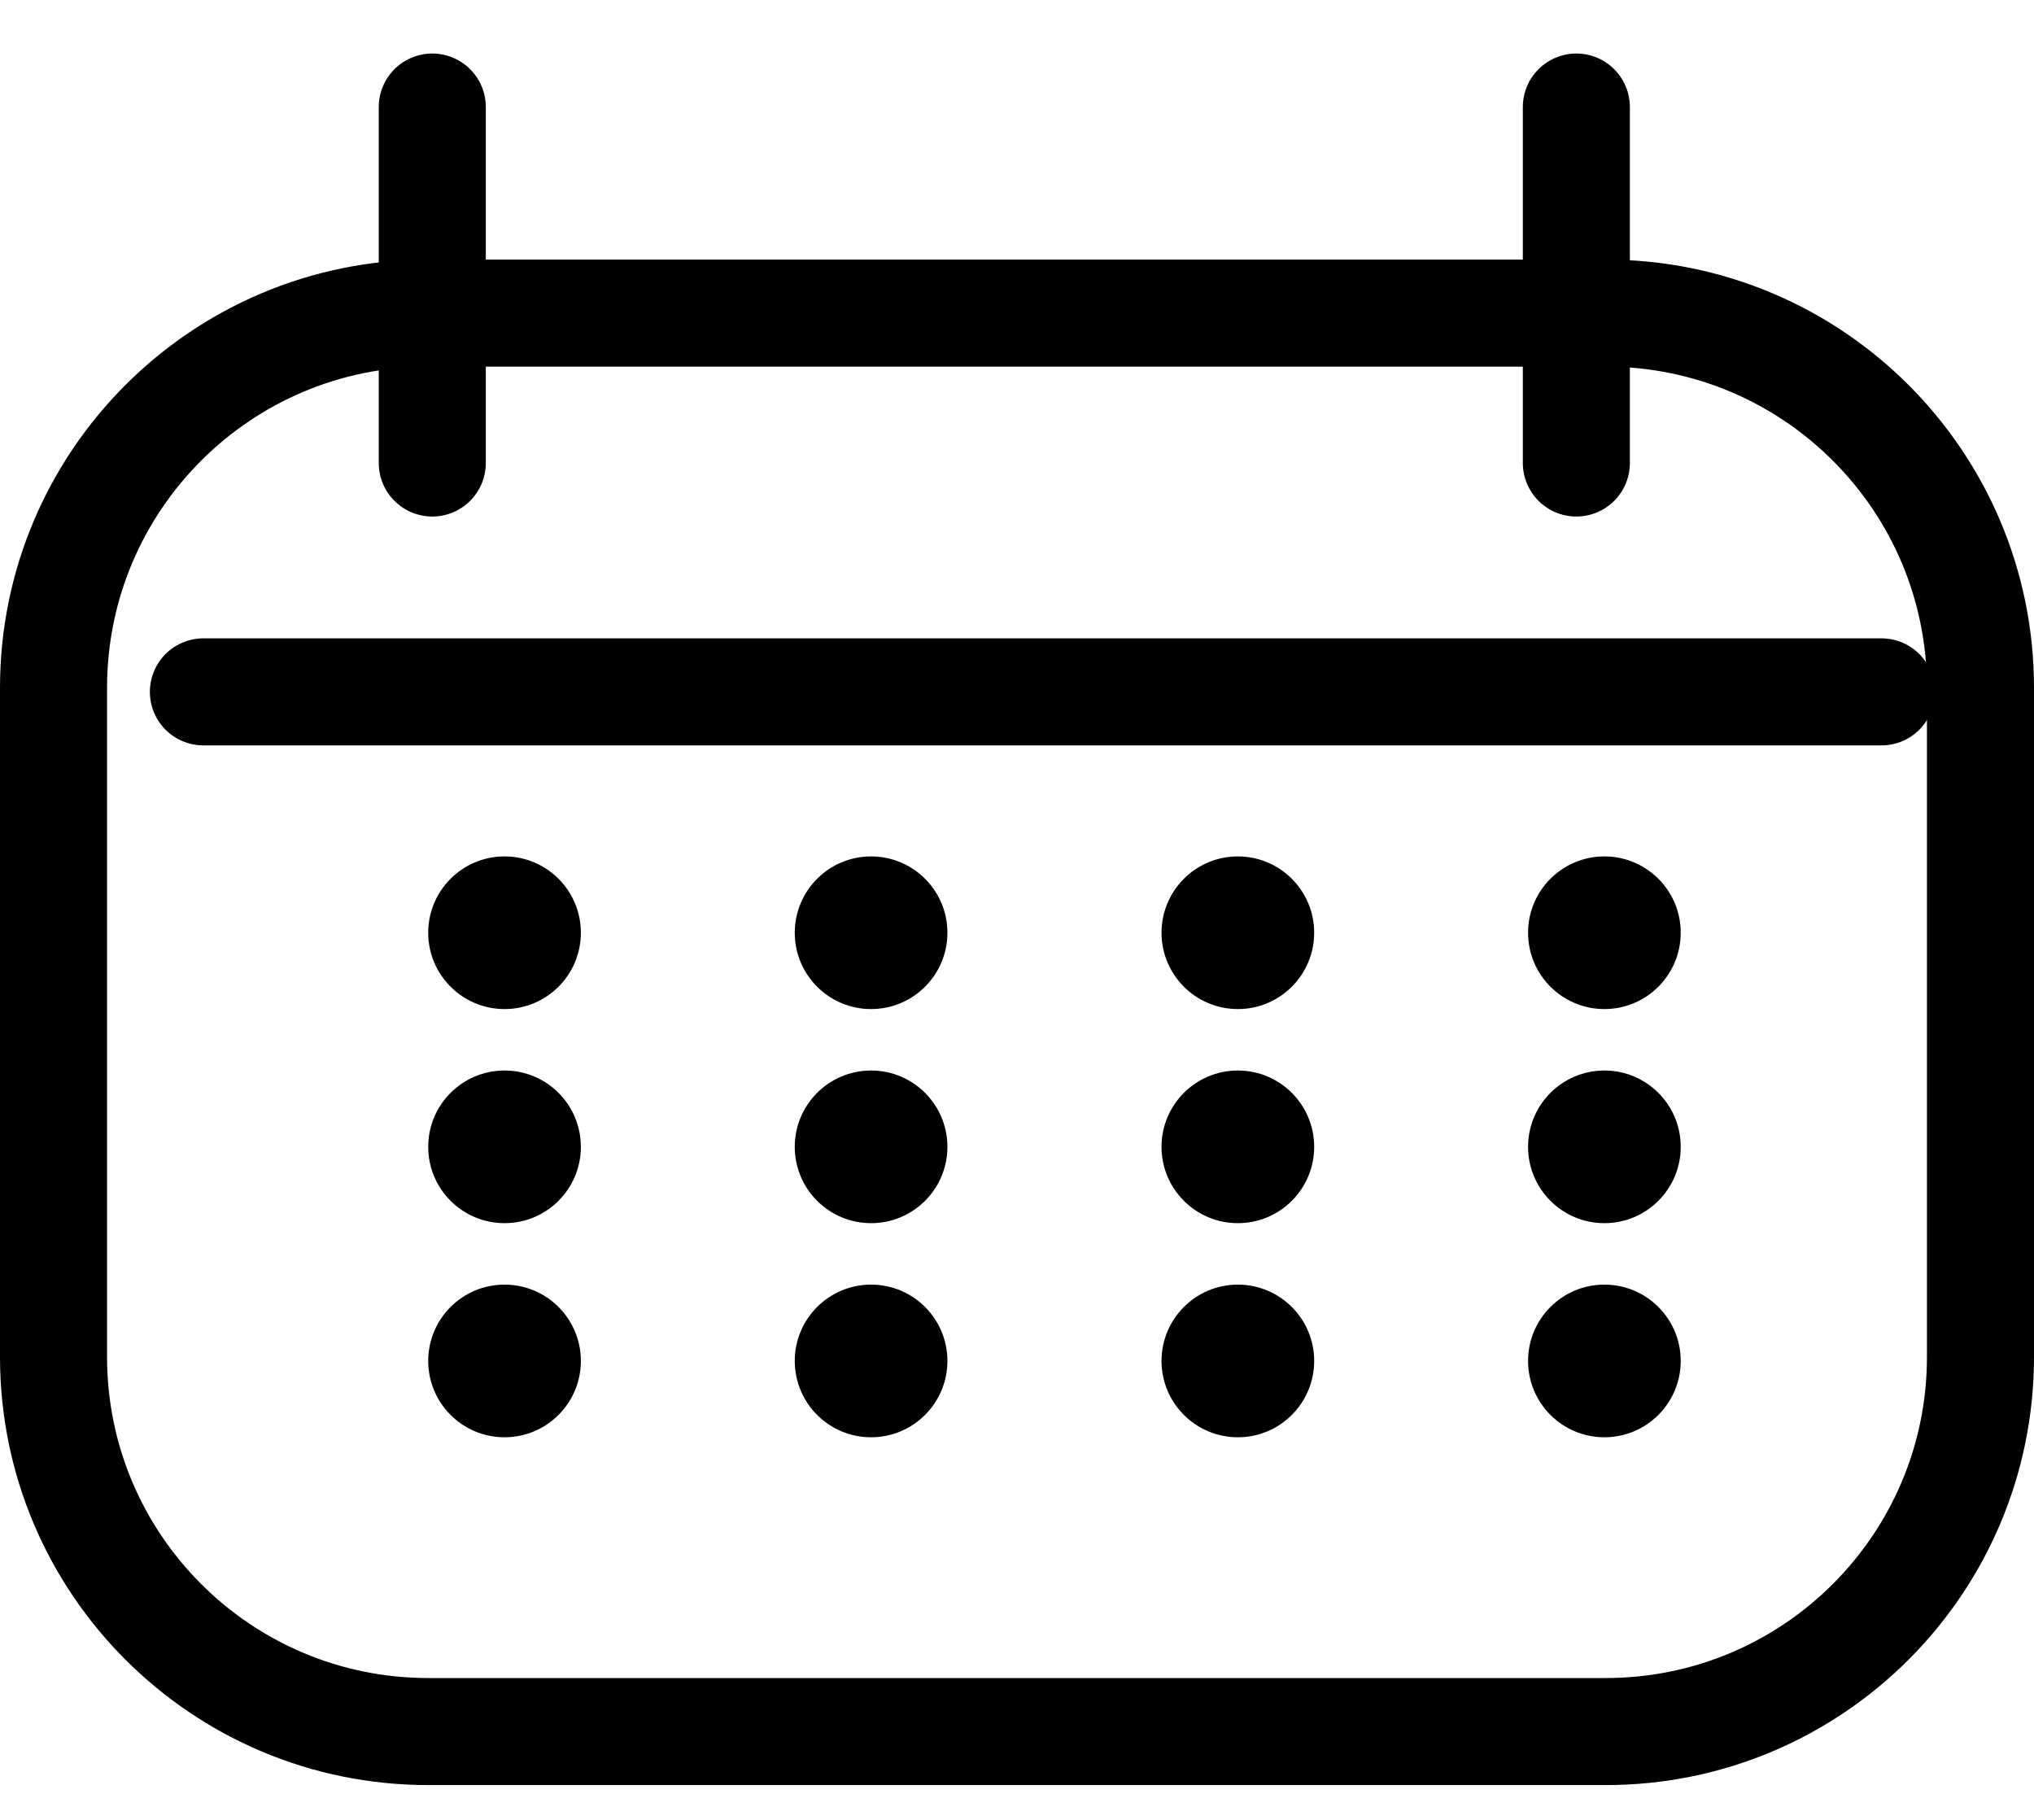
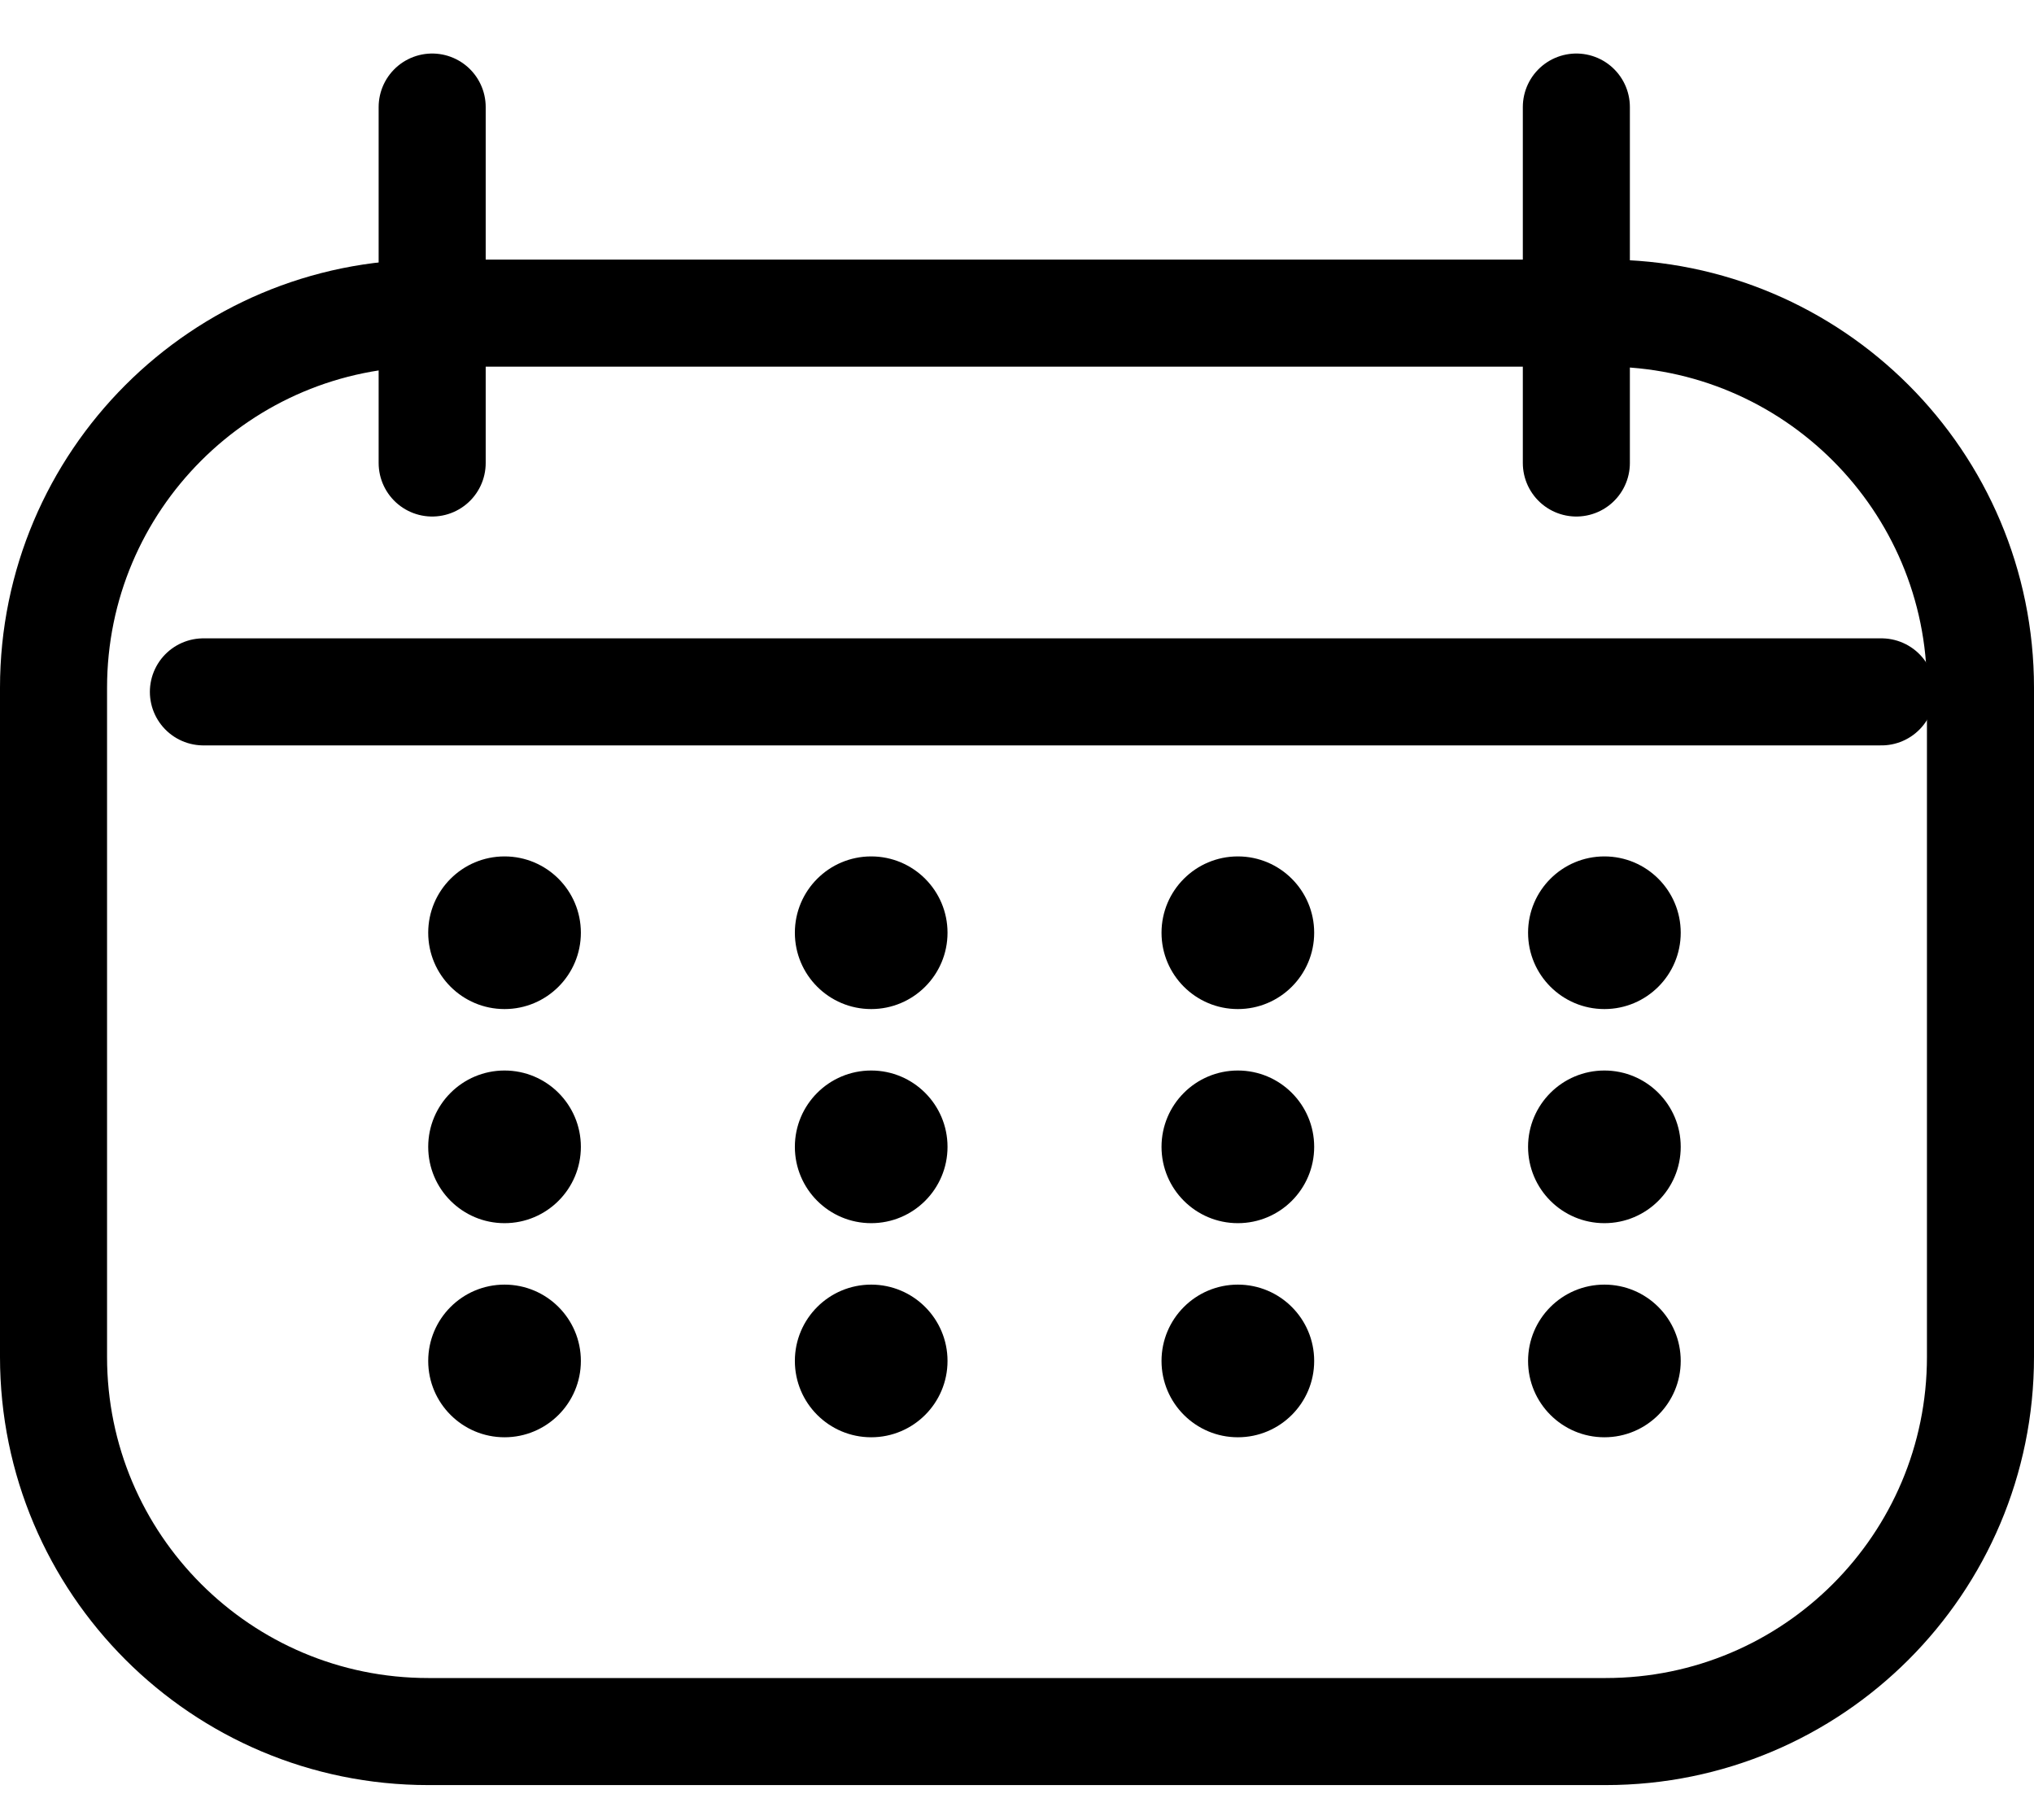
<svg xmlns="http://www.w3.org/2000/svg" width="19" height="17" viewBox="0 0 19 17" fill="none">
  <rect x="0.5" y="2.925" width="18" height="13.25" rx="3.5" stroke="black" />
-   <path d="M4.038 1V4.325" stroke="black" stroke-linecap="round" />
+   <path d="M4.037 1V4.325" stroke="black" stroke-linecap="round" />
  <path d="M14.725 1V4.325" stroke="black" stroke-linecap="round" />
  <path d="M1.9 6.463H17.575" stroke="black" stroke-linecap="round" />
  <ellipse cx="4.713" cy="8.713" rx="0.713" ry="0.713" fill="black" />
  <ellipse cx="14.987" cy="8.713" rx="0.713" ry="0.713" fill="black" />
  <ellipse cx="4.713" cy="10.713" rx="0.713" ry="0.713" fill="black" />
  <ellipse cx="14.987" cy="10.713" rx="0.713" ry="0.713" fill="black" />
  <ellipse cx="4.713" cy="12.713" rx="0.713" ry="0.713" fill="black" />
  <ellipse cx="14.987" cy="12.713" rx="0.713" ry="0.713" fill="black" />
-   <ellipse cx="8.137" cy="8.713" rx="0.713" ry="0.713" fill="black" />
-   <ellipse cx="8.137" cy="10.713" rx="0.713" ry="0.713" fill="black" />
-   <ellipse cx="8.137" cy="12.713" rx="0.713" ry="0.713" fill="black" />
+   <ellipse cx="8.138" cy="8.713" rx="0.713" ry="0.713" fill="black" />
+   <ellipse cx="8.138" cy="10.713" rx="0.713" ry="0.713" fill="black" />
+   <ellipse cx="8.138" cy="12.713" rx="0.713" ry="0.713" fill="black" />
  <ellipse cx="11.563" cy="8.713" rx="0.713" ry="0.713" fill="black" />
  <ellipse cx="11.563" cy="10.713" rx="0.713" ry="0.713" fill="black" />
  <ellipse cx="11.563" cy="12.713" rx="0.713" ry="0.713" fill="black" />
</svg>
